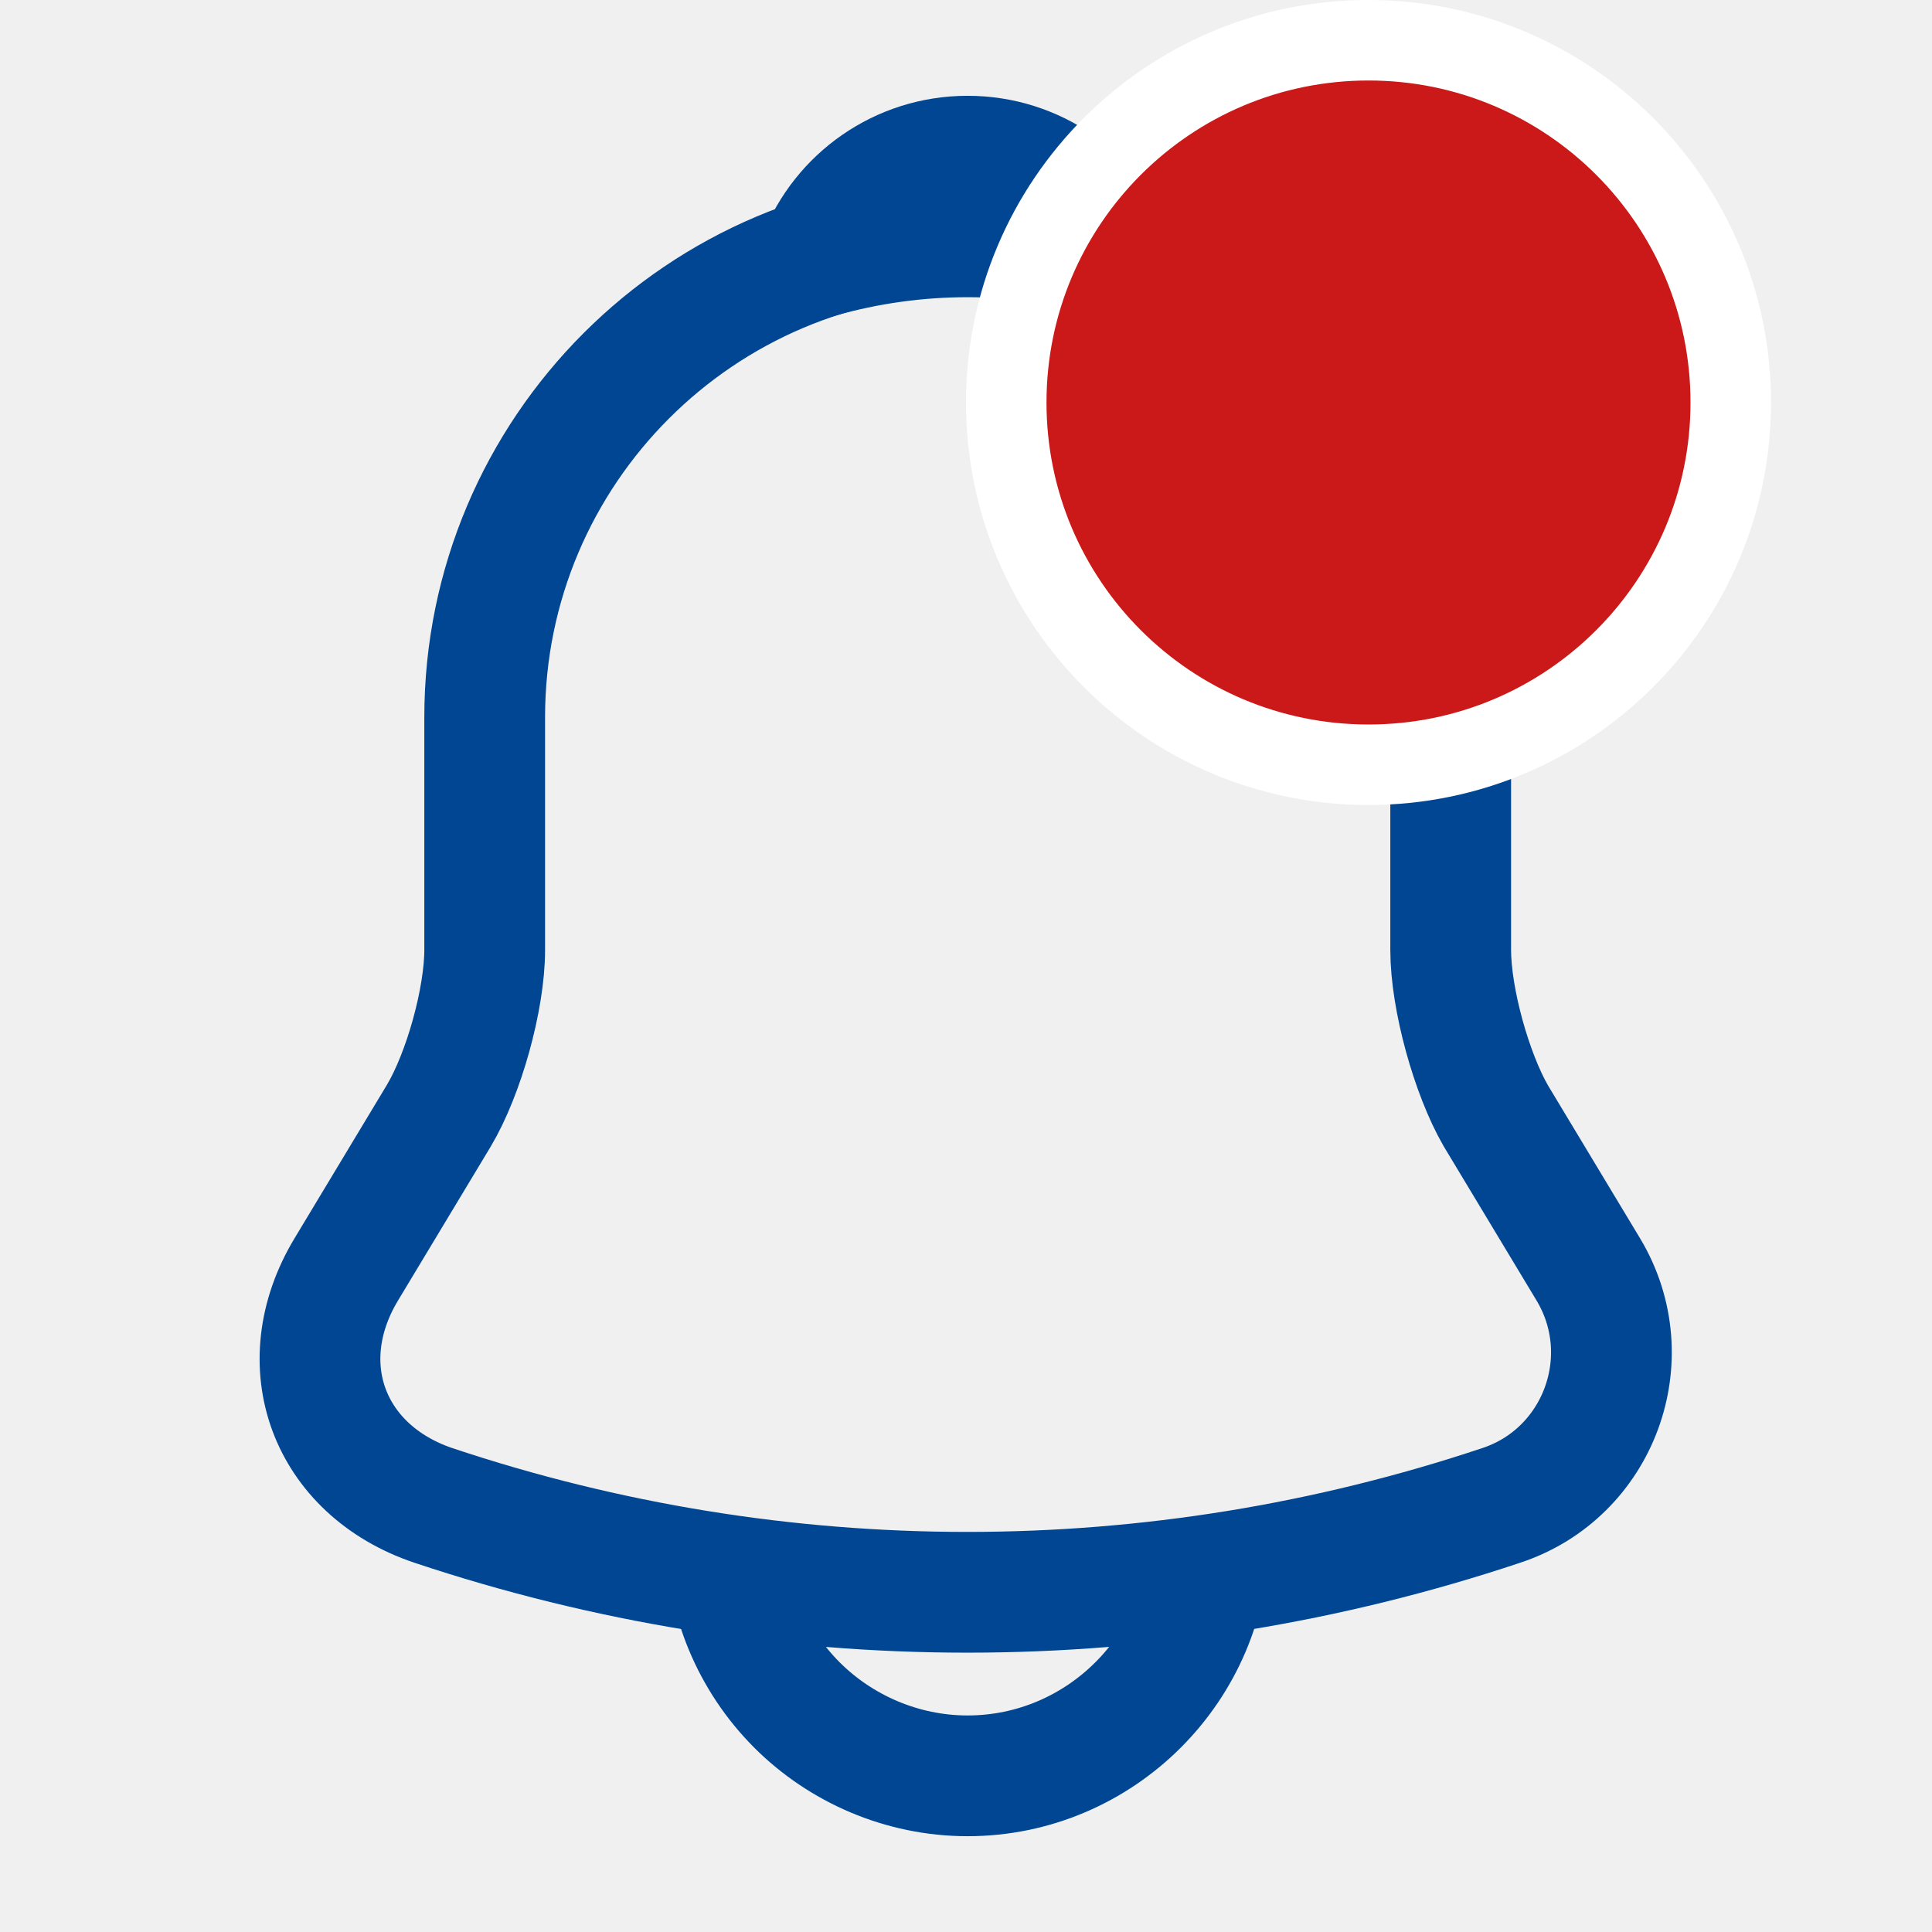
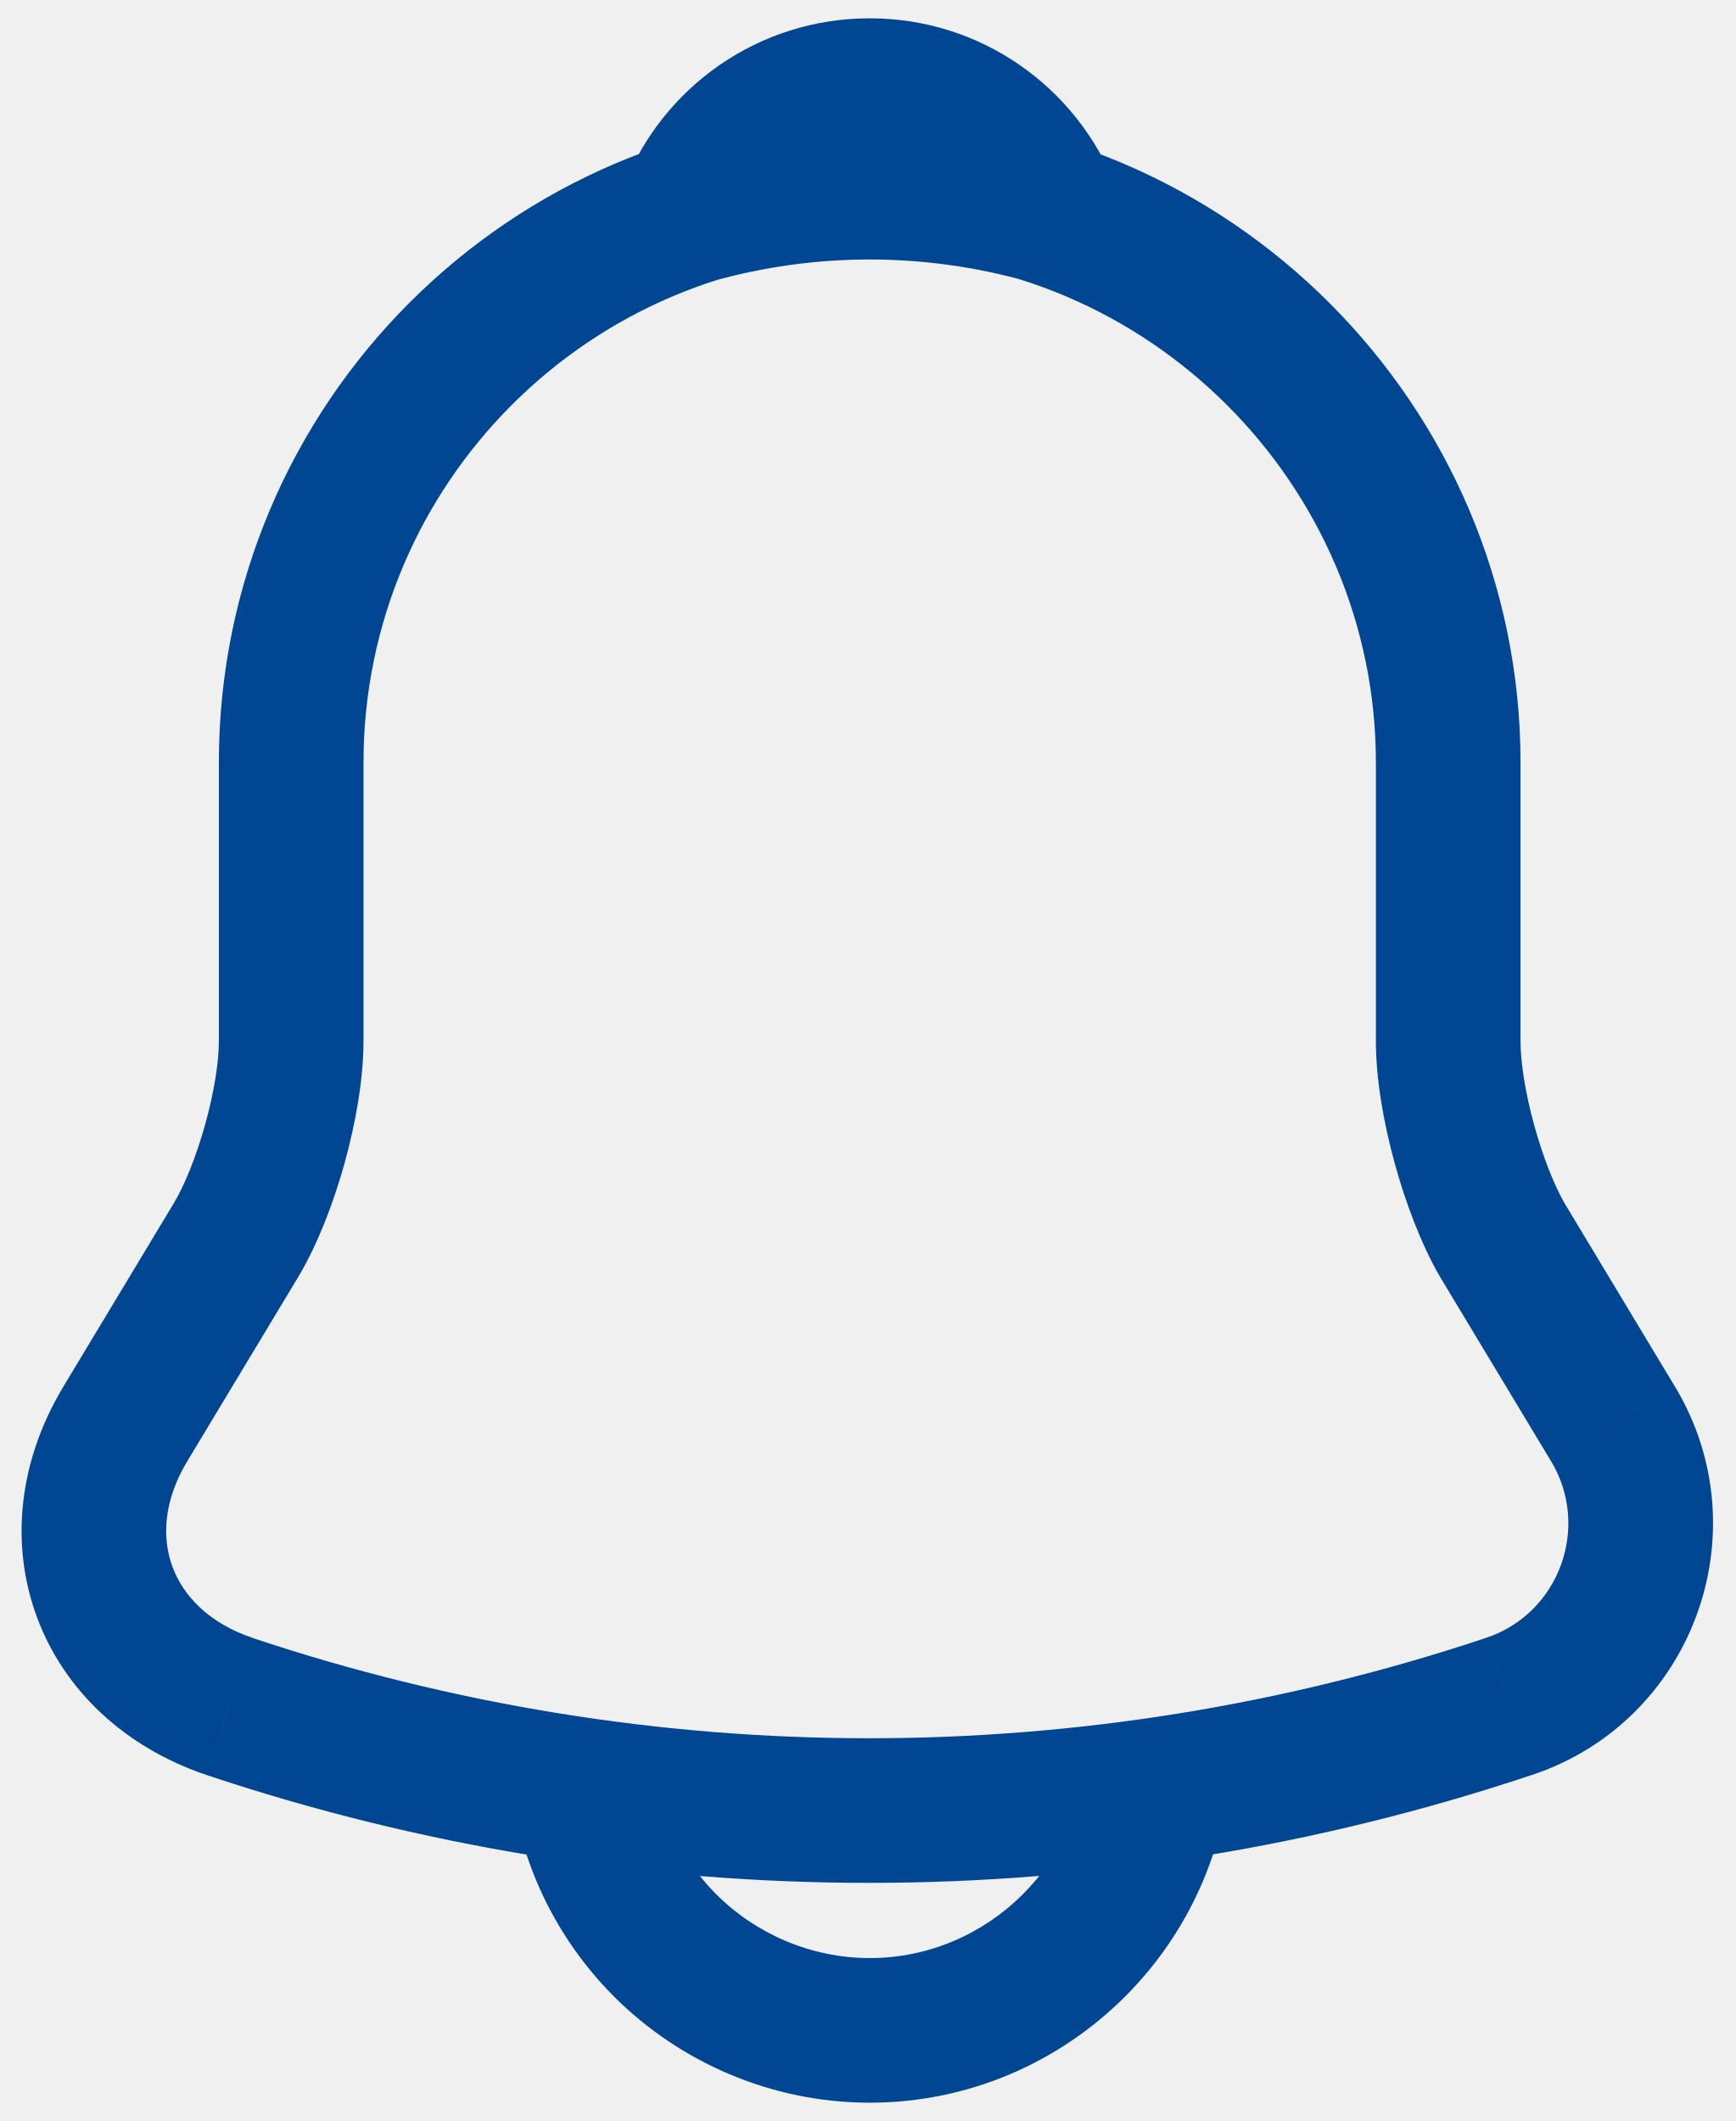
- <svg xmlns="http://www.w3.org/2000/svg" width="24" height="24" viewBox="0 0 24 24" fill="none">
-   <path d="M12.021 2.91C8.711 2.91 6.021 5.6 6.021 8.91V11.8C6.021 12.41 5.761 13.34 5.451 13.86L4.301 15.77C3.591 16.95 4.081 18.26 5.381 18.7C9.691 20.14 14.341 20.14 18.651 18.7C19.861 18.3 20.391 16.87 19.731 15.77L18.581 13.86C18.281 13.34 18.021 12.41 18.021 11.8V8.91C18.021 5.61 15.321 2.91 12.021 2.91Z" stroke="#004693" stroke-width="1.5" stroke-miterlimit="10" stroke-linecap="round" />
-   <path d="M13.87 3.2C12.661 2.856 11.379 2.856 10.17 3.2C10.46 2.46 11.18 1.94 12.02 1.94C12.86 1.94 13.58 2.46 13.87 3.2Z" stroke="#004693" stroke-width="1.5" stroke-miterlimit="10" stroke-linecap="round" stroke-linejoin="round" />
-   <path d="M15.02 19.06C15.02 20.71 13.669 22.06 12.02 22.06C11.2 22.06 10.44 21.72 9.9 21.18C9.338 20.617 9.021 19.855 9.02 19.06" stroke="#004693" stroke-width="1.5" stroke-miterlimit="10" />
-   <circle cx="17" cy="5" r="4.5" fill="#CB1818" stroke="white" />
+ <svg xmlns="http://www.w3.org/2000/svg" width="18" height="22" viewBox="0 0 18 22" fill="none">
+   <path d="M2.45 12.86L3.092 13.247L3.094 13.244L2.45 12.86ZM1.3 14.77L0.657 14.383L0.657 14.383L1.3 14.77ZM2.38 17.7L2.139 18.41L2.142 18.411L2.38 17.7ZM15.65 17.7L15.414 16.988L15.412 16.989L15.65 17.7ZM16.73 14.77L17.373 14.384L17.372 14.383L16.73 14.77ZM15.58 12.86L14.93 13.235L14.937 13.247L15.58 12.86ZM10.87 2.2L10.664 2.921C10.938 2.999 11.233 2.915 11.425 2.704C11.617 2.493 11.672 2.192 11.568 1.926L10.87 2.2ZM7.17 2.2L6.471 1.926C6.367 2.192 6.423 2.493 6.614 2.704C6.806 2.915 7.101 2.999 7.375 2.921L7.17 2.2ZM6.9 20.18L6.369 20.71L6.369 20.71L6.9 20.18ZM9.02 1.16C5.295 1.16 2.27 4.186 2.27 7.91H3.77C3.77 5.014 6.124 2.66 9.02 2.66V1.16ZM2.27 7.91V10.8H3.77V7.91H2.27ZM2.27 10.8C2.27 11.015 2.221 11.329 2.128 11.663C2.035 11.997 1.915 12.292 1.805 12.476L3.094 13.244C3.294 12.908 3.459 12.478 3.574 12.064C3.688 11.651 3.77 11.195 3.77 10.8H2.27ZM1.807 12.473L0.657 14.383L1.942 15.157L3.092 13.247L1.807 12.473ZM0.657 14.383C0.196 15.149 0.1 16.009 0.383 16.773C0.665 17.536 1.297 18.125 2.139 18.41L2.62 16.989C2.162 16.835 1.899 16.549 1.789 16.252C1.679 15.956 1.693 15.57 1.942 15.157L0.657 14.383ZM2.142 18.411C6.606 19.903 11.423 19.903 15.887 18.411L15.412 16.989C11.256 18.377 6.773 18.377 2.617 16.989L2.142 18.411ZM15.885 18.412C17.554 17.86 18.279 15.894 17.373 14.384L16.087 15.156C16.501 15.846 16.165 16.74 15.414 16.988L15.885 18.412ZM17.372 14.383L16.222 12.473L14.937 13.247L16.087 15.157L17.372 14.383ZM16.229 12.485C16.121 12.298 16.002 12.001 15.91 11.665C15.818 11.329 15.77 11.015 15.77 10.8H14.27C14.27 11.195 14.351 11.651 14.464 12.062C14.577 12.474 14.738 12.902 14.93 13.235L16.229 12.485ZM15.77 10.8V7.91H14.27V10.8H15.77ZM15.77 7.91C15.77 4.196 12.734 1.16 9.02 1.16V2.66C11.905 2.66 14.27 5.024 14.27 7.91H15.77ZM11.075 1.479C9.731 1.096 8.308 1.096 6.964 1.479L7.375 2.921C8.45 2.615 9.589 2.615 10.664 2.921L11.075 1.479ZM7.868 2.474C8.048 2.013 8.497 1.69 9.02 1.69V0.19C7.862 0.19 6.871 0.907 6.471 1.926L7.868 2.474ZM9.02 1.69C9.542 1.69 9.991 2.013 10.171 2.474L11.568 1.926C11.168 0.907 10.177 0.19 9.02 0.19V1.69ZM11.27 18.06C11.27 19.296 10.255 20.31 9.02 20.31V21.81C11.084 21.81 12.77 20.124 12.77 18.06H11.27ZM9.02 20.31C8.407 20.31 7.835 20.055 7.43 19.65L6.369 20.71C7.044 21.385 7.992 21.81 9.02 21.81V20.31ZM7.43 19.65C7.008 19.227 6.771 18.655 6.77 18.058L5.27 18.062C5.272 19.055 5.667 20.007 6.369 20.71L7.43 19.65Z" fill="#004693" />
</svg>
